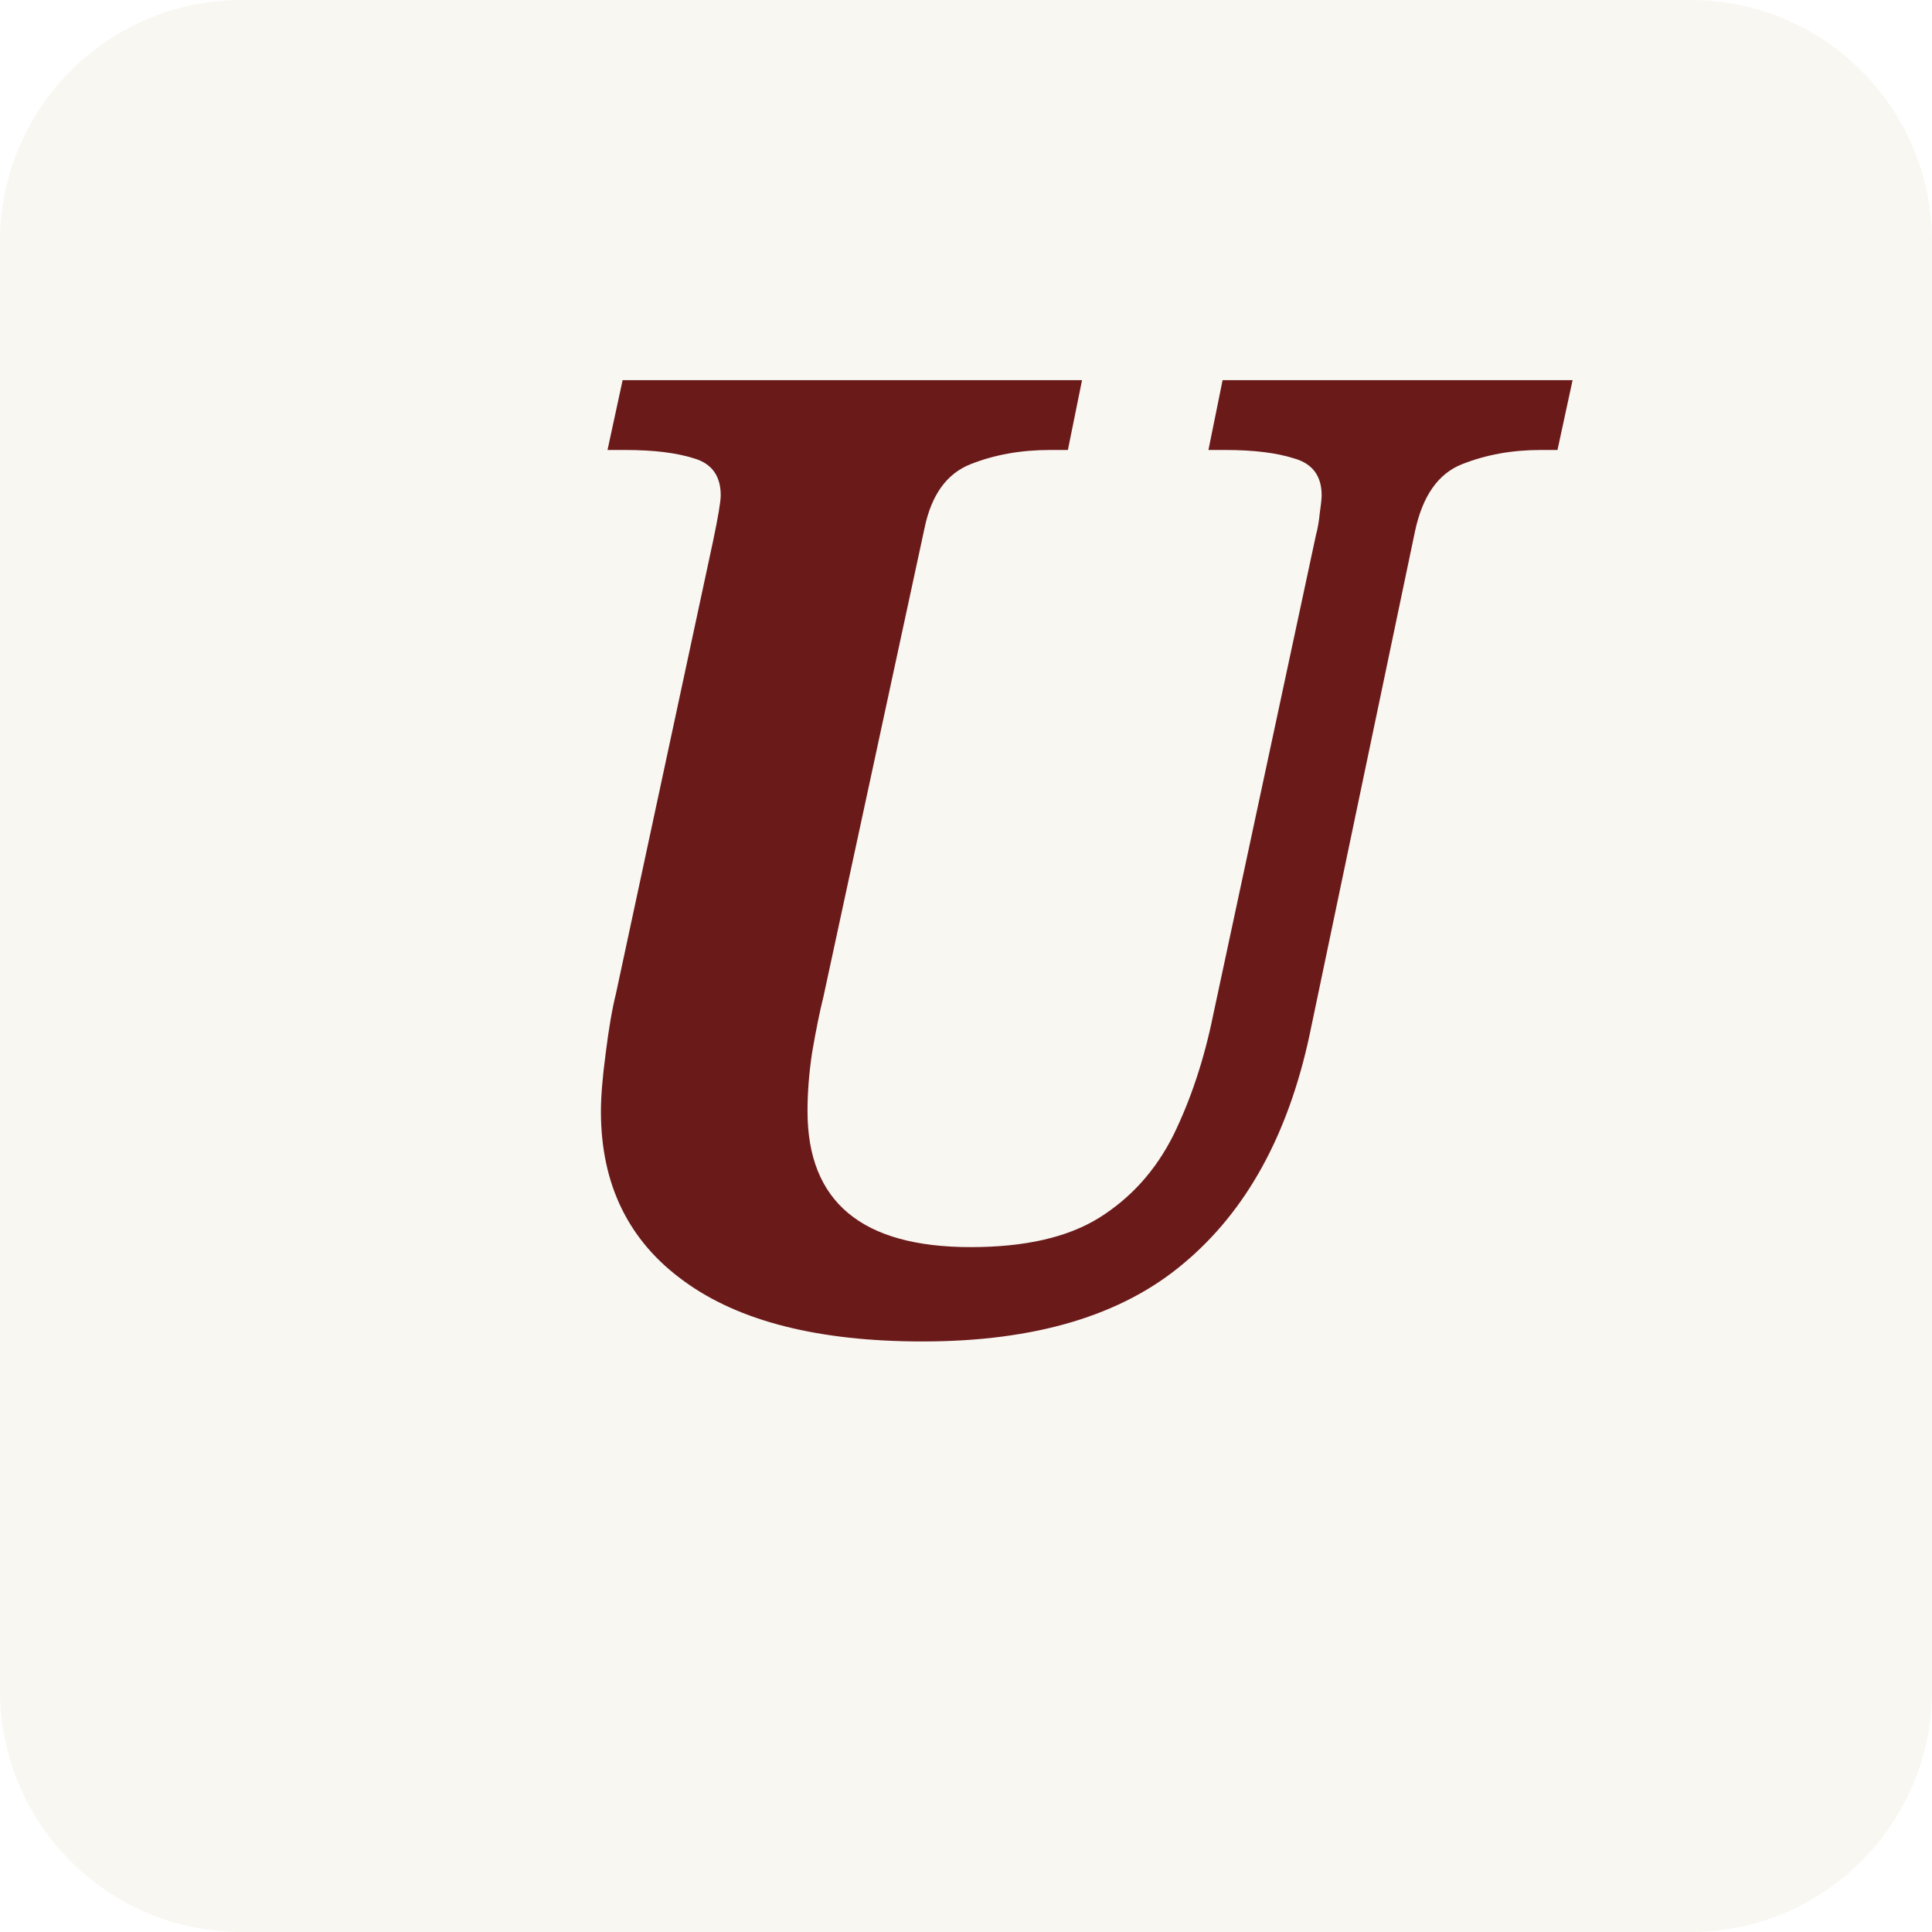
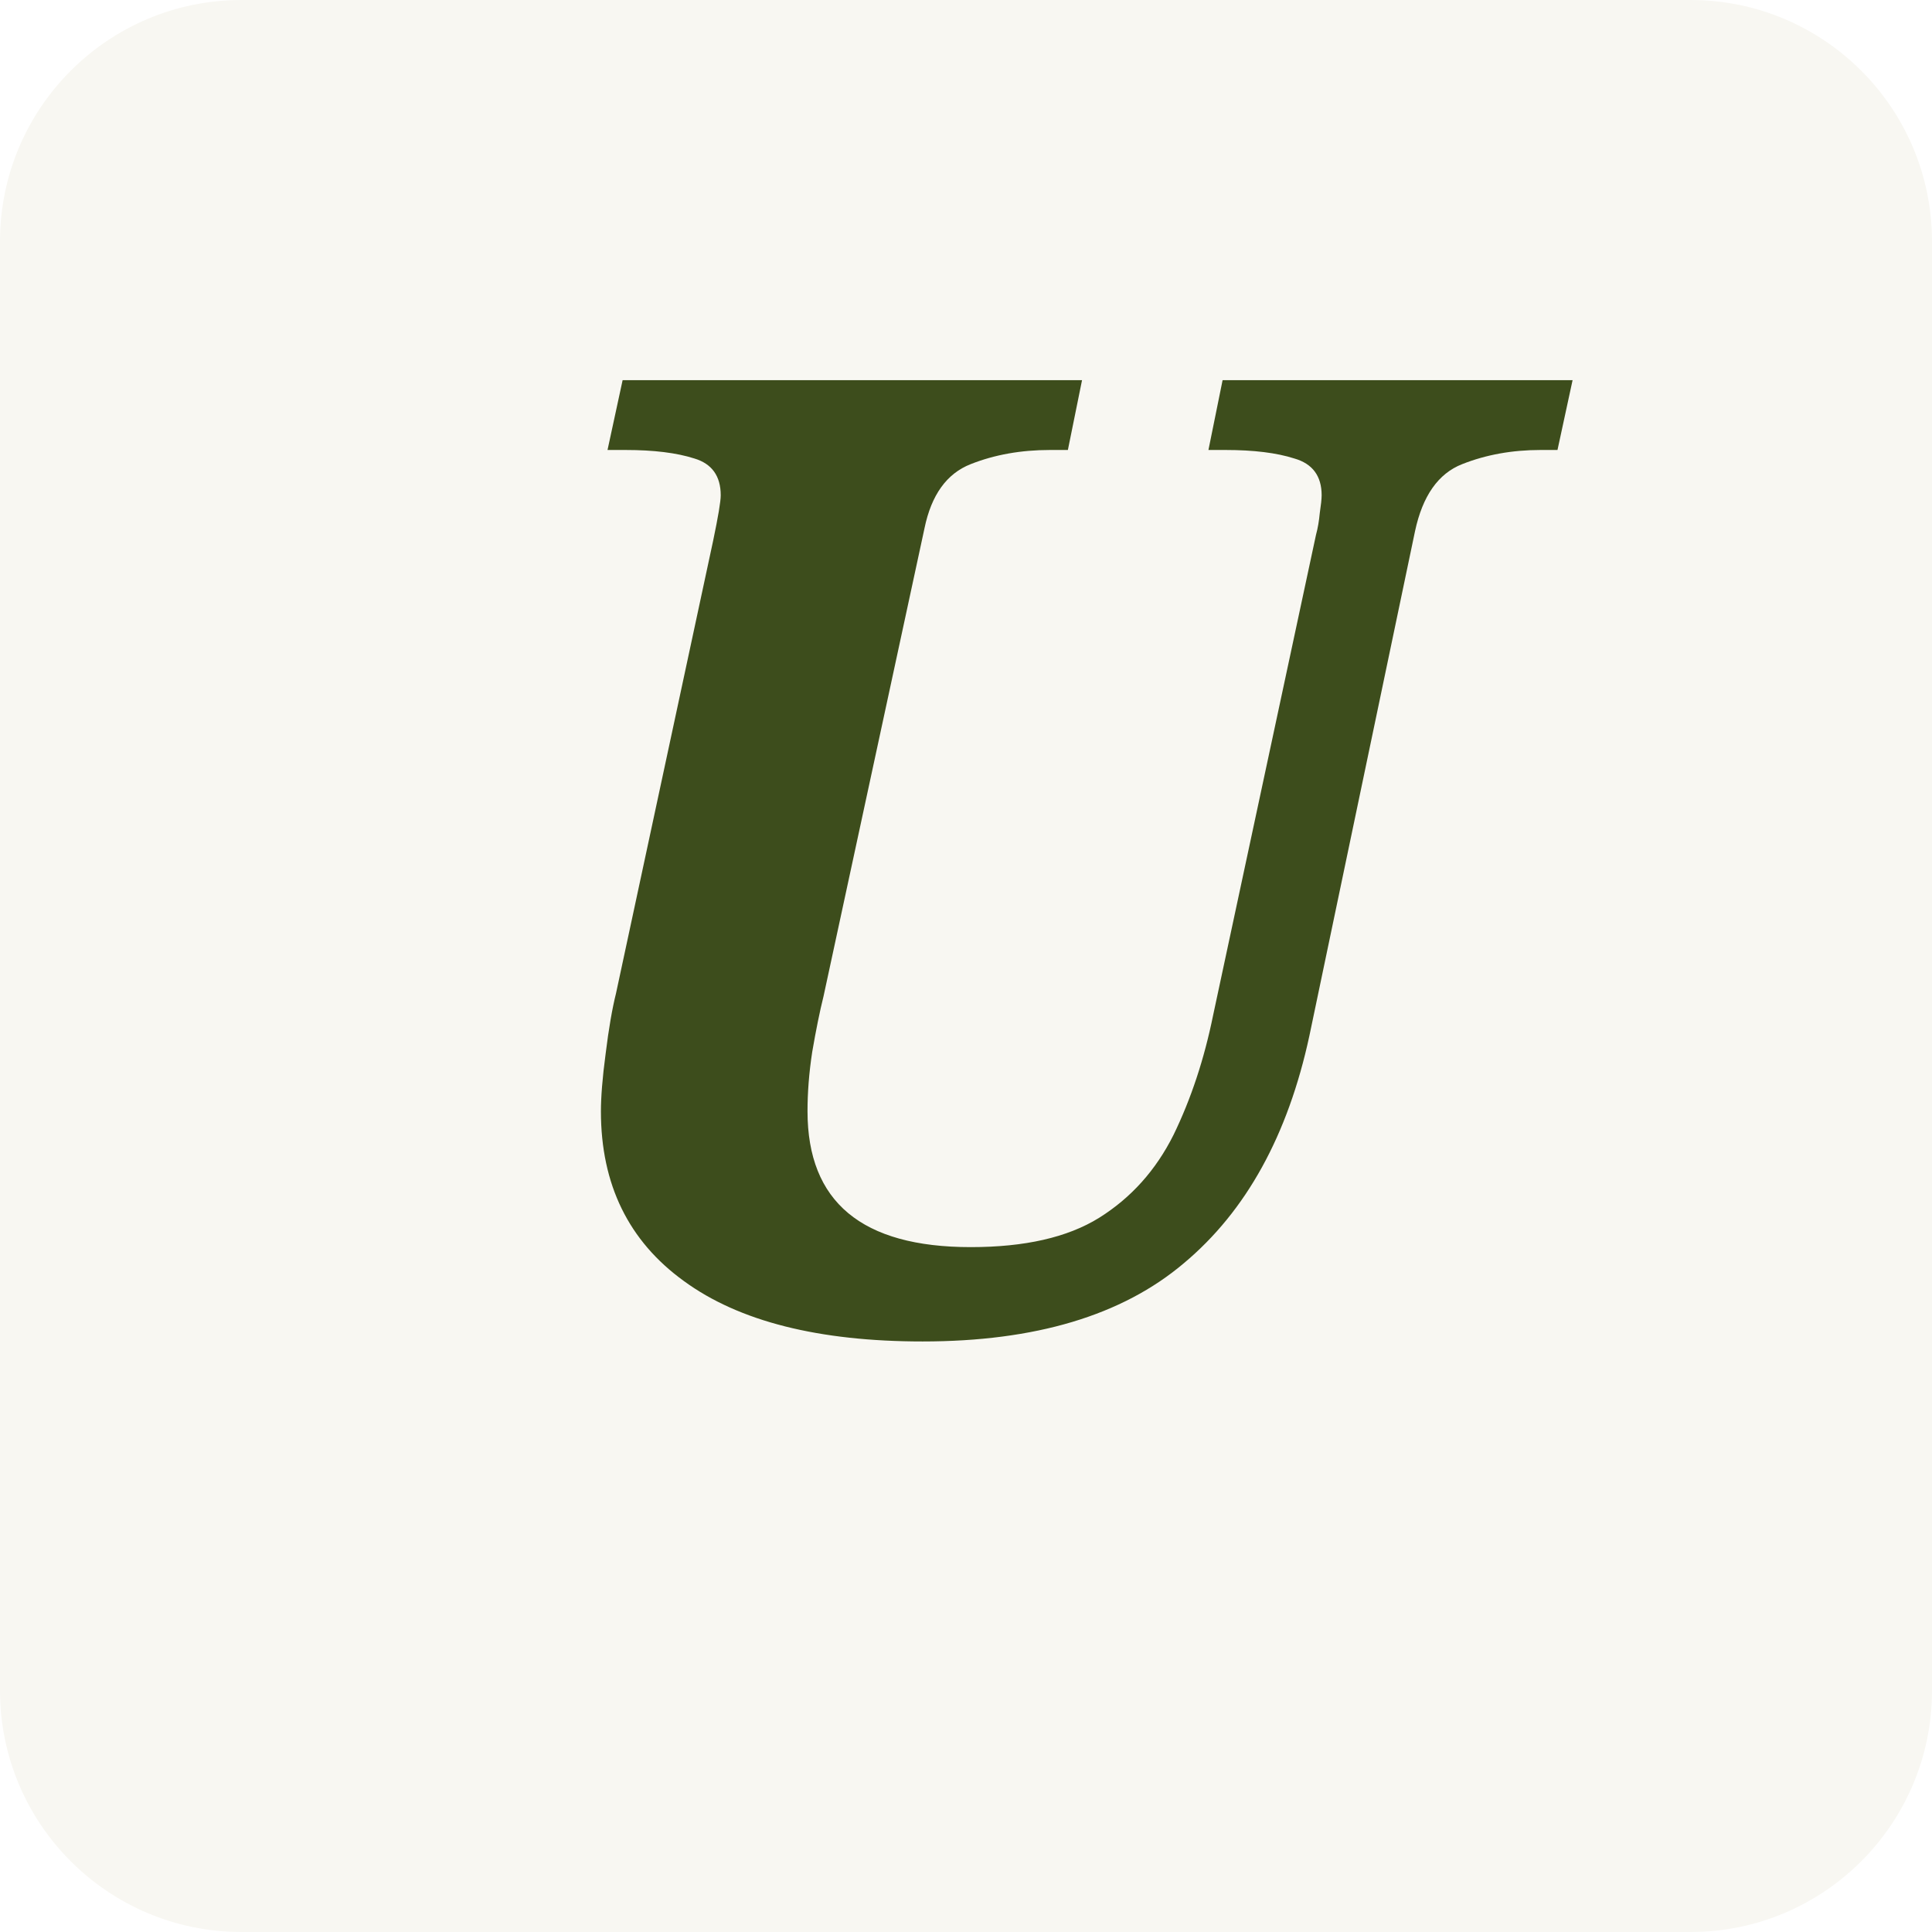
<svg xmlns="http://www.w3.org/2000/svg" viewBox="0 0 32 32">
  <rect width="32" height="32" rx="4" fill="#f8f7f2" />
-   <text x="16" y="22" text-anchor="middle" font-family="Georgia, serif" font-weight="600" font-size="22" font-style="italic" fill="#6b1a1a">U</text>
+   <text x="16" y="22" text-anchor="middle" font-family="Georgia, serif" font-weight="600" font-size="22" font-style="italic" fill="#3d4d1c">U</text>
</svg>
